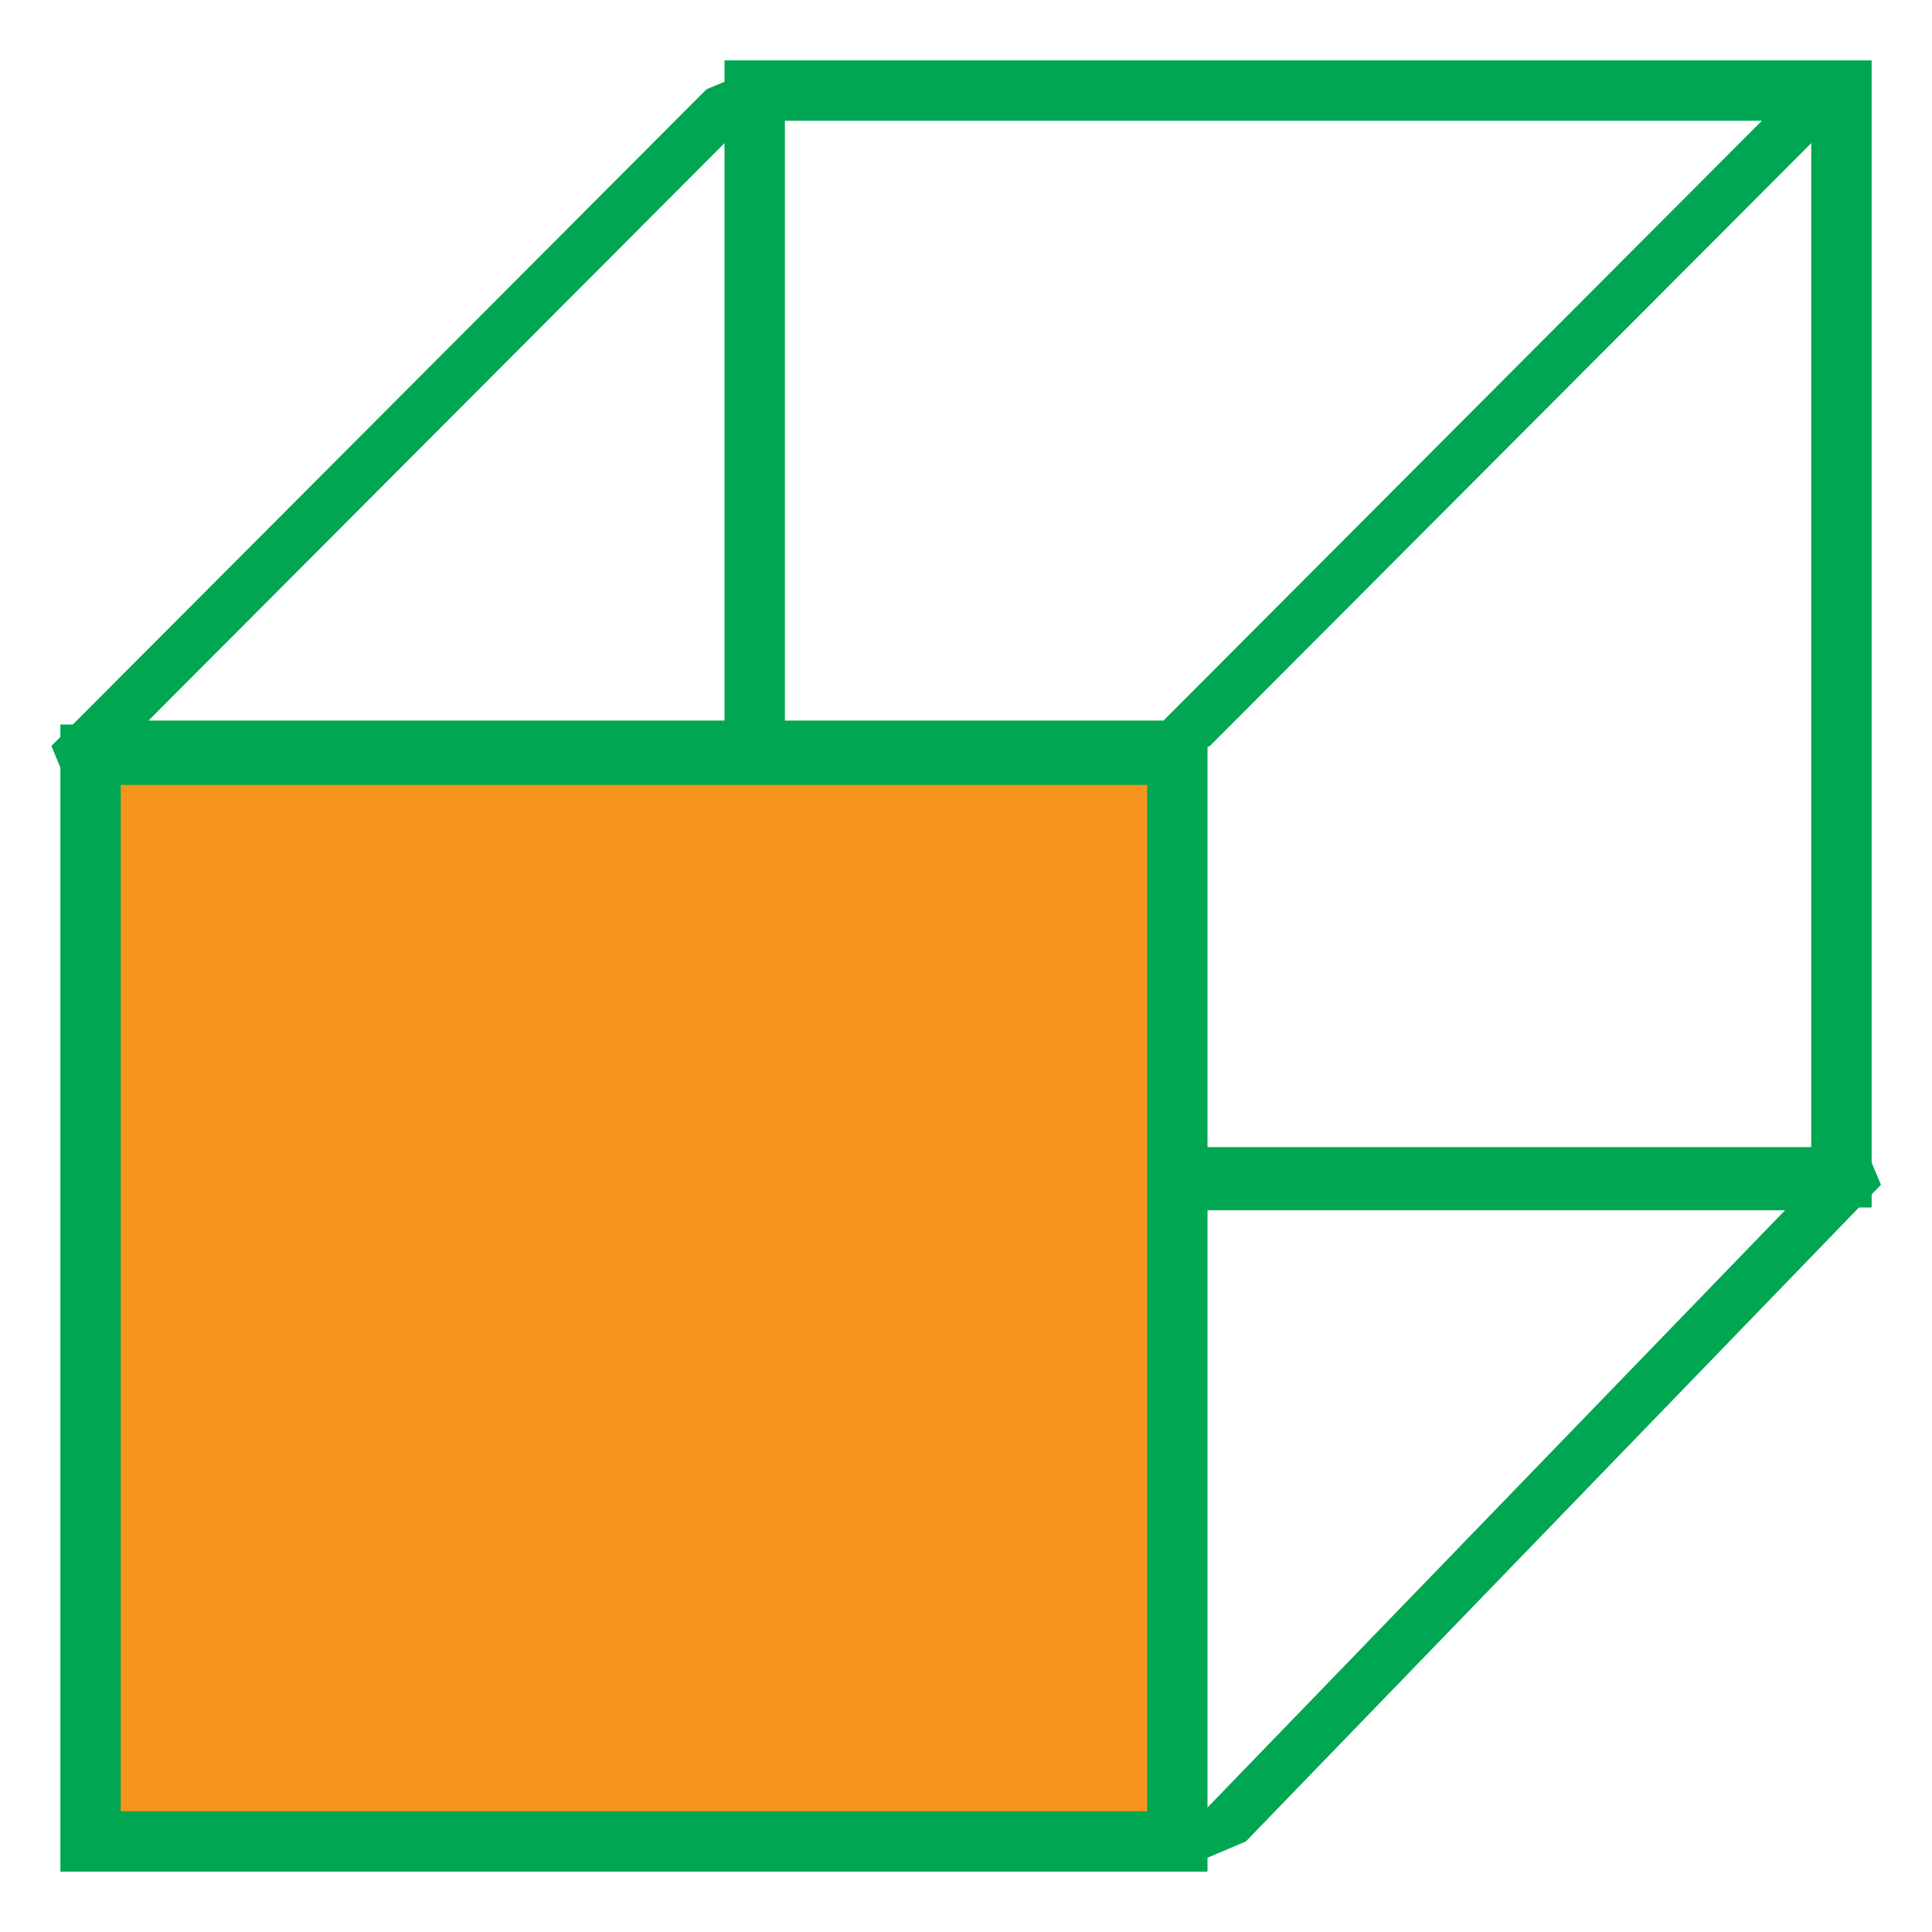
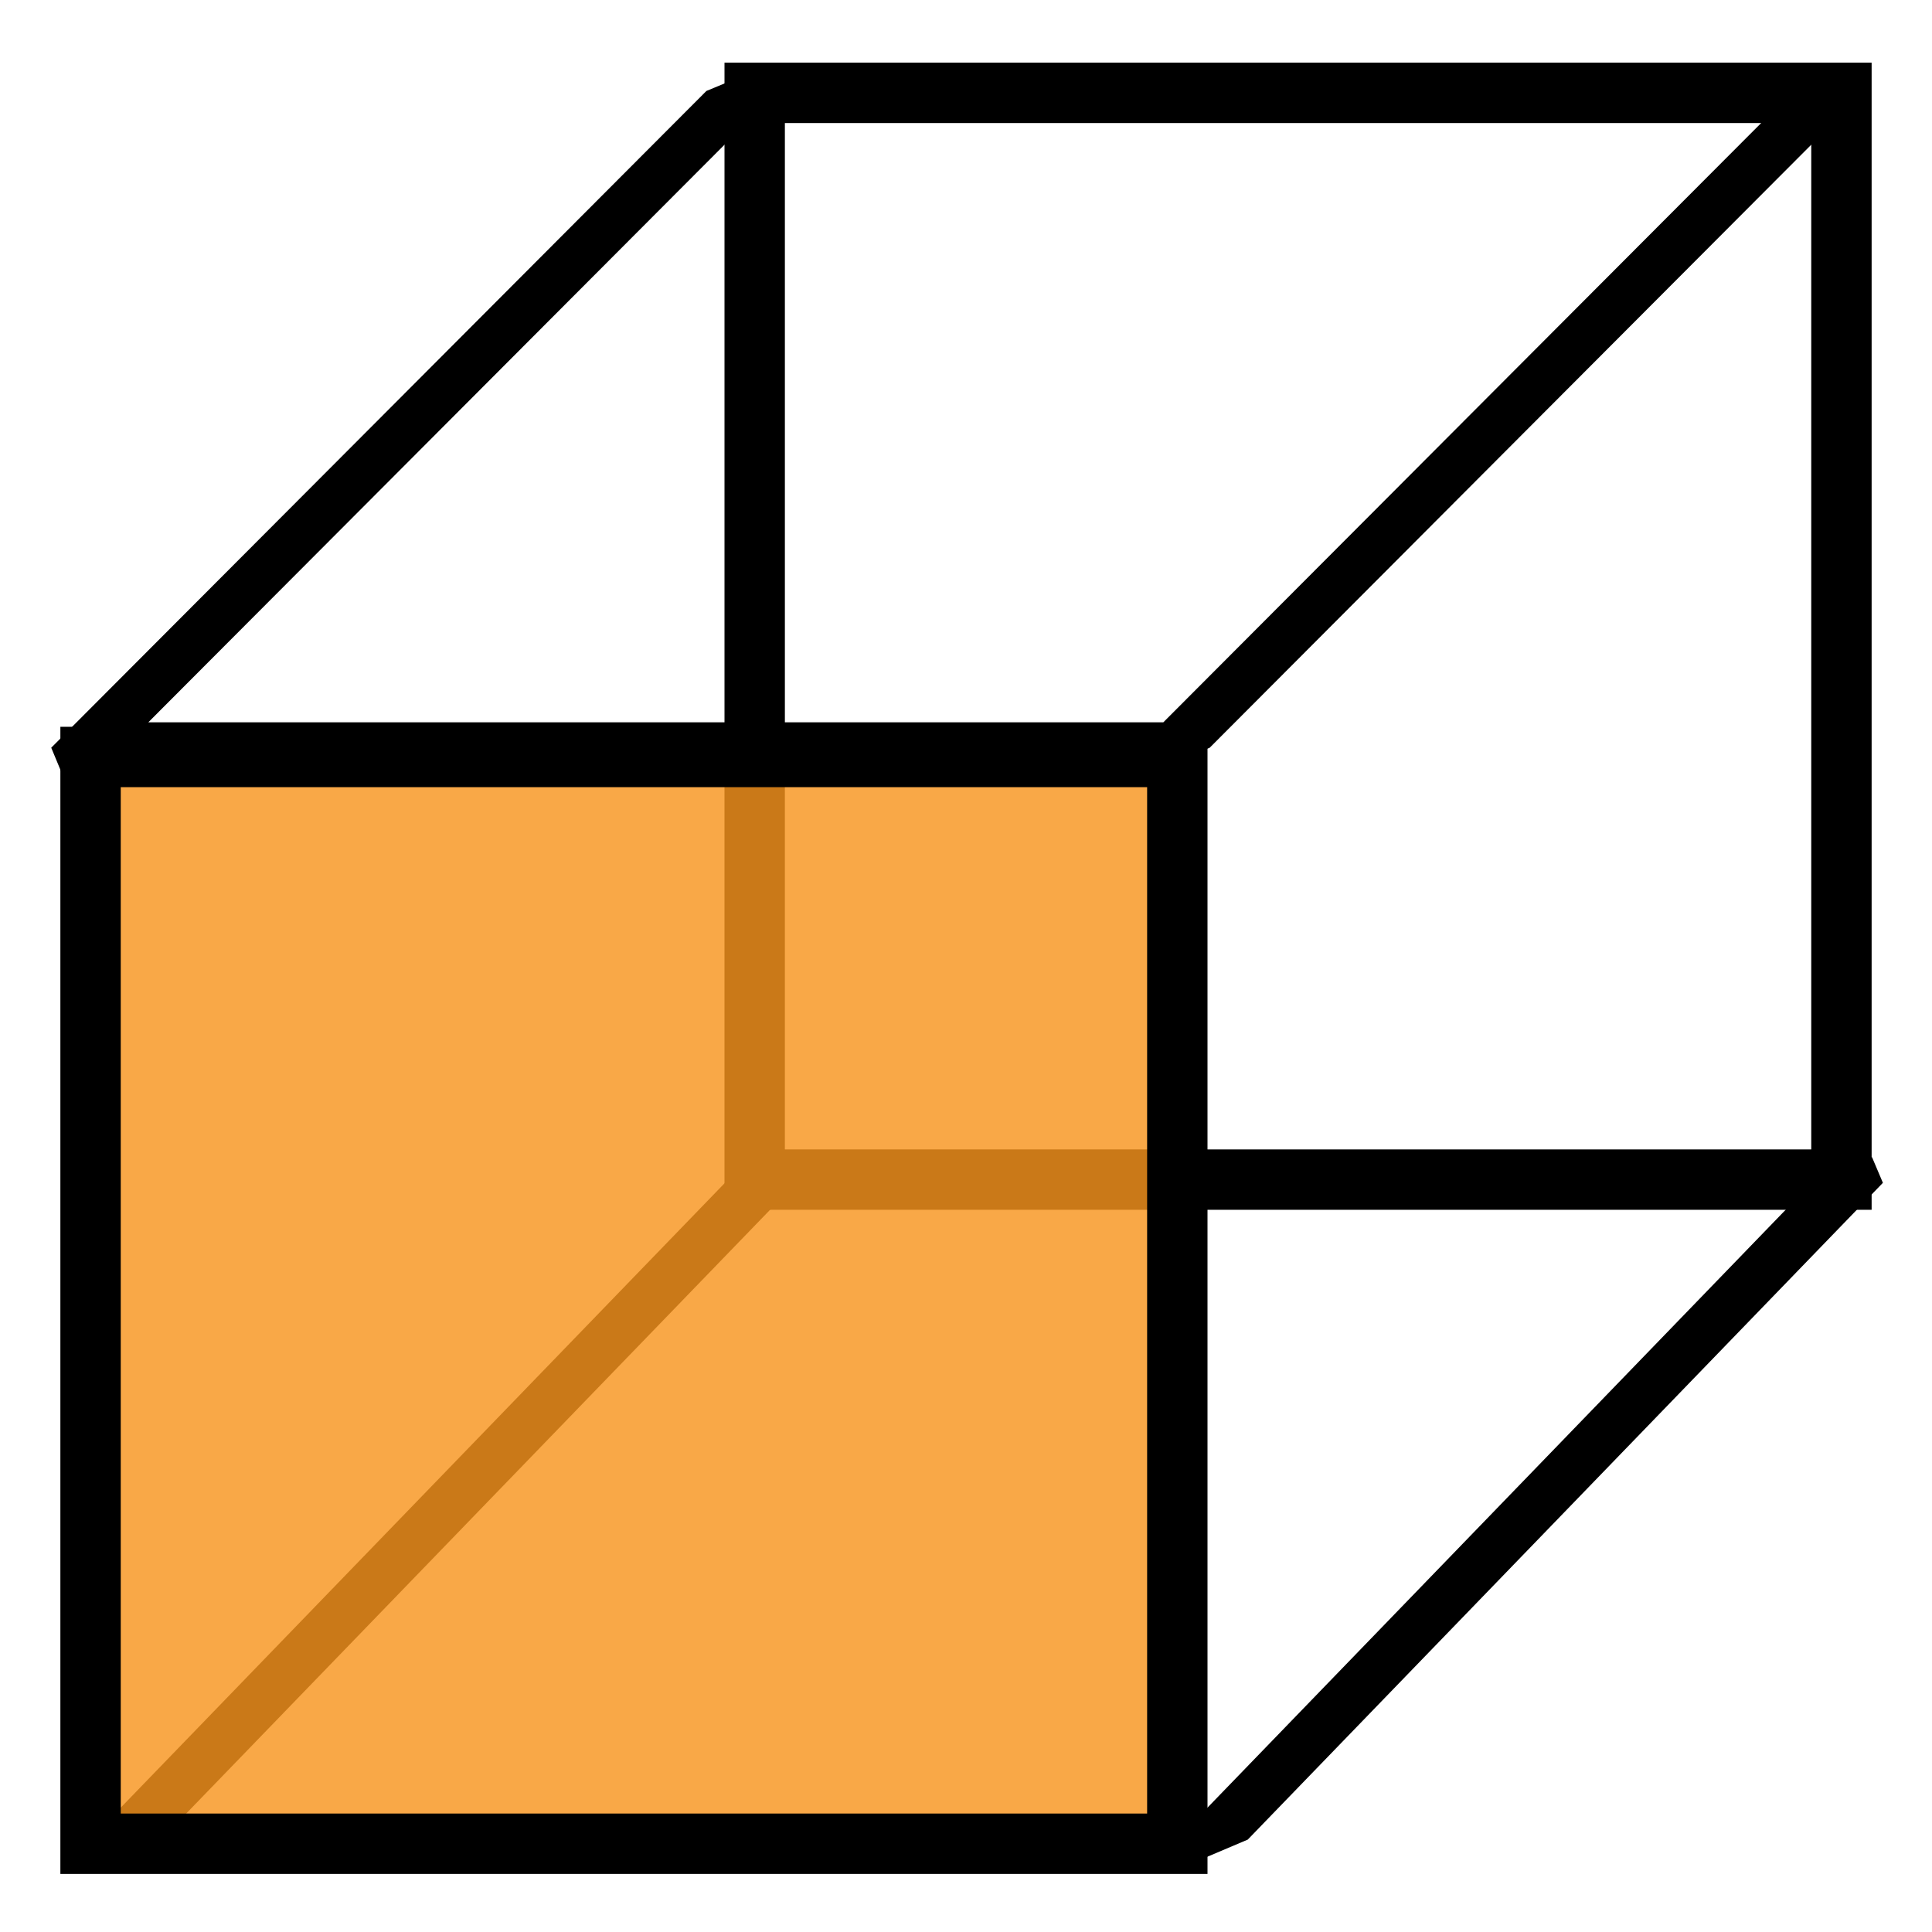
- <svg xmlns="http://www.w3.org/2000/svg" version="1.1" width="32" height="32" id="svg2">
-   <defs id="defs4" />
-   <g transform="translate(0,-1020.362)" id="layer1">
-     <rect width="18" height="15.133" x="1018.298" y="1446.743" transform="matrix(1,0,-0.6951702,0.7188452,0,0)" id="rect2985" style="fill:none;stroke:#00a651;stroke-width:1.179;stroke-linecap:square;stroke-linejoin:miter;stroke-miterlimit:0;stroke-opacity:1;stroke-dasharray:none;stroke-dashoffset:0" />
-     <rect width="18" height="18" ry="0" x="12.5" y="1021.862" id="rect3761" style="fill:none;stroke:#00a651;stroke-width:1;stroke-miterlimit:2;stroke-opacity:1;stroke-dasharray:none;stroke-dashoffset:0" />
-     <rect width="18" height="15.365" x="1031.674" y="1443.359" transform="matrix(1,0,-0.7062531,0.7079595,0,0)" id="rect3763" style="fill:none;stroke:#00a651;stroke-width:1.188;stroke-linecap:square;stroke-linejoin:miter;stroke-miterlimit:0;stroke-opacity:1;stroke-dasharray:none;stroke-dashoffset:0" />
-     <rect width="18" height="18" ry="0" x="1.5" y="1032.862" id="rect3757" style="fill:#f7941e;fill-opacity:1;stroke:#00a651;stroke-width:1;stroke-miterlimit:2;stroke-opacity:1;stroke-dasharray:none;stroke-dashoffset:0" />
+ <svg xmlns="http://www.w3.org/2000/svg" height="32" width="32" version="1.1">
+   <g stroke="#000" stroke-dasharray="none" transform="translate(0,-1020.362)" stroke-dashoffset="0">
+     <rect stroke-linejoin="miter" transform="matrix(1,0,-0.6951702,0.7188452,0,0)" height="15.133" width="18" stroke-linecap="square" stroke-miterlimit="0" y="1446.7" x="1018.3" stroke-width="1.179" fill="none" />
+     <rect ry="0" height="18" width="18" stroke-miterlimit="2" y="1021.9" x="12.5" stroke-width="1" fill="none" />
+     <rect stroke-linejoin="miter" transform="matrix(1,0,-0.7062531,0.7079595,0,0)" height="15.365" width="18" stroke-linecap="square" stroke-miterlimit="0" y="1443.4" x="1031.7" stroke-width="1.188" fill="none" />
+     <rect fill-opacity="0.816" ry="0" height="18" width="18" stroke-miterlimit="2" y="1032.9" x="1.5" stroke-width="1" fill="#f7941e" />
  </g>
</svg>
